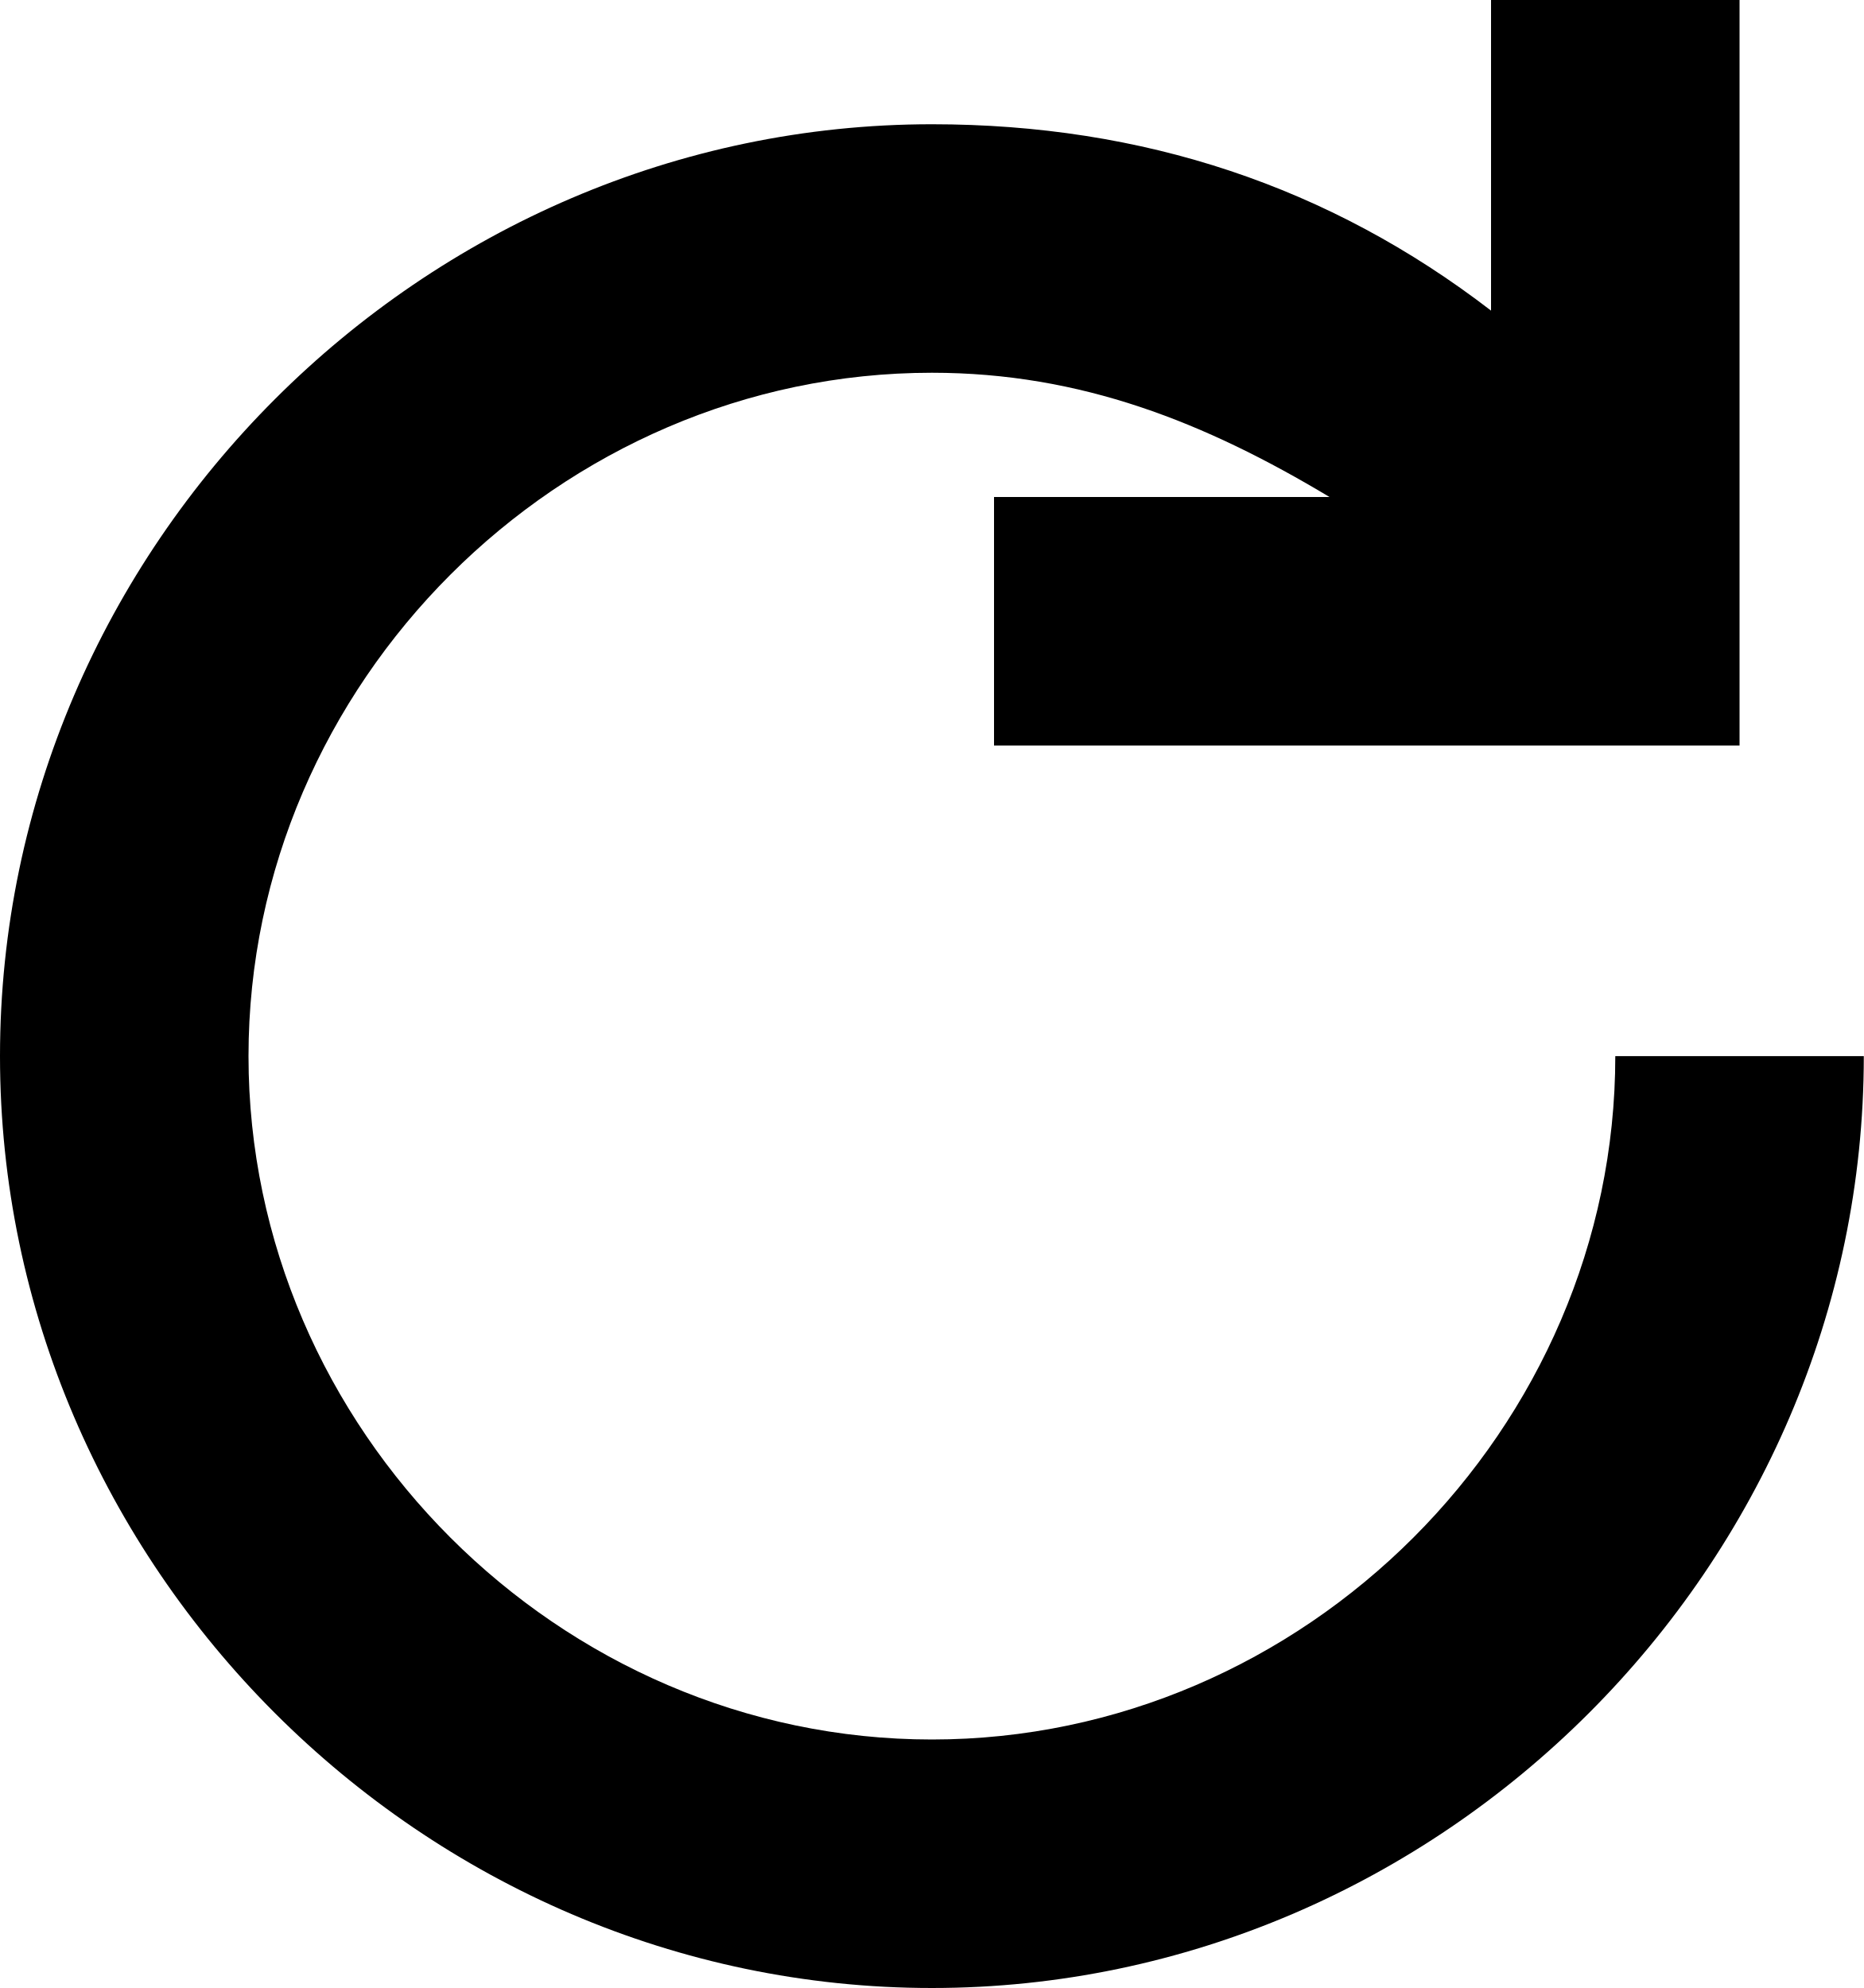
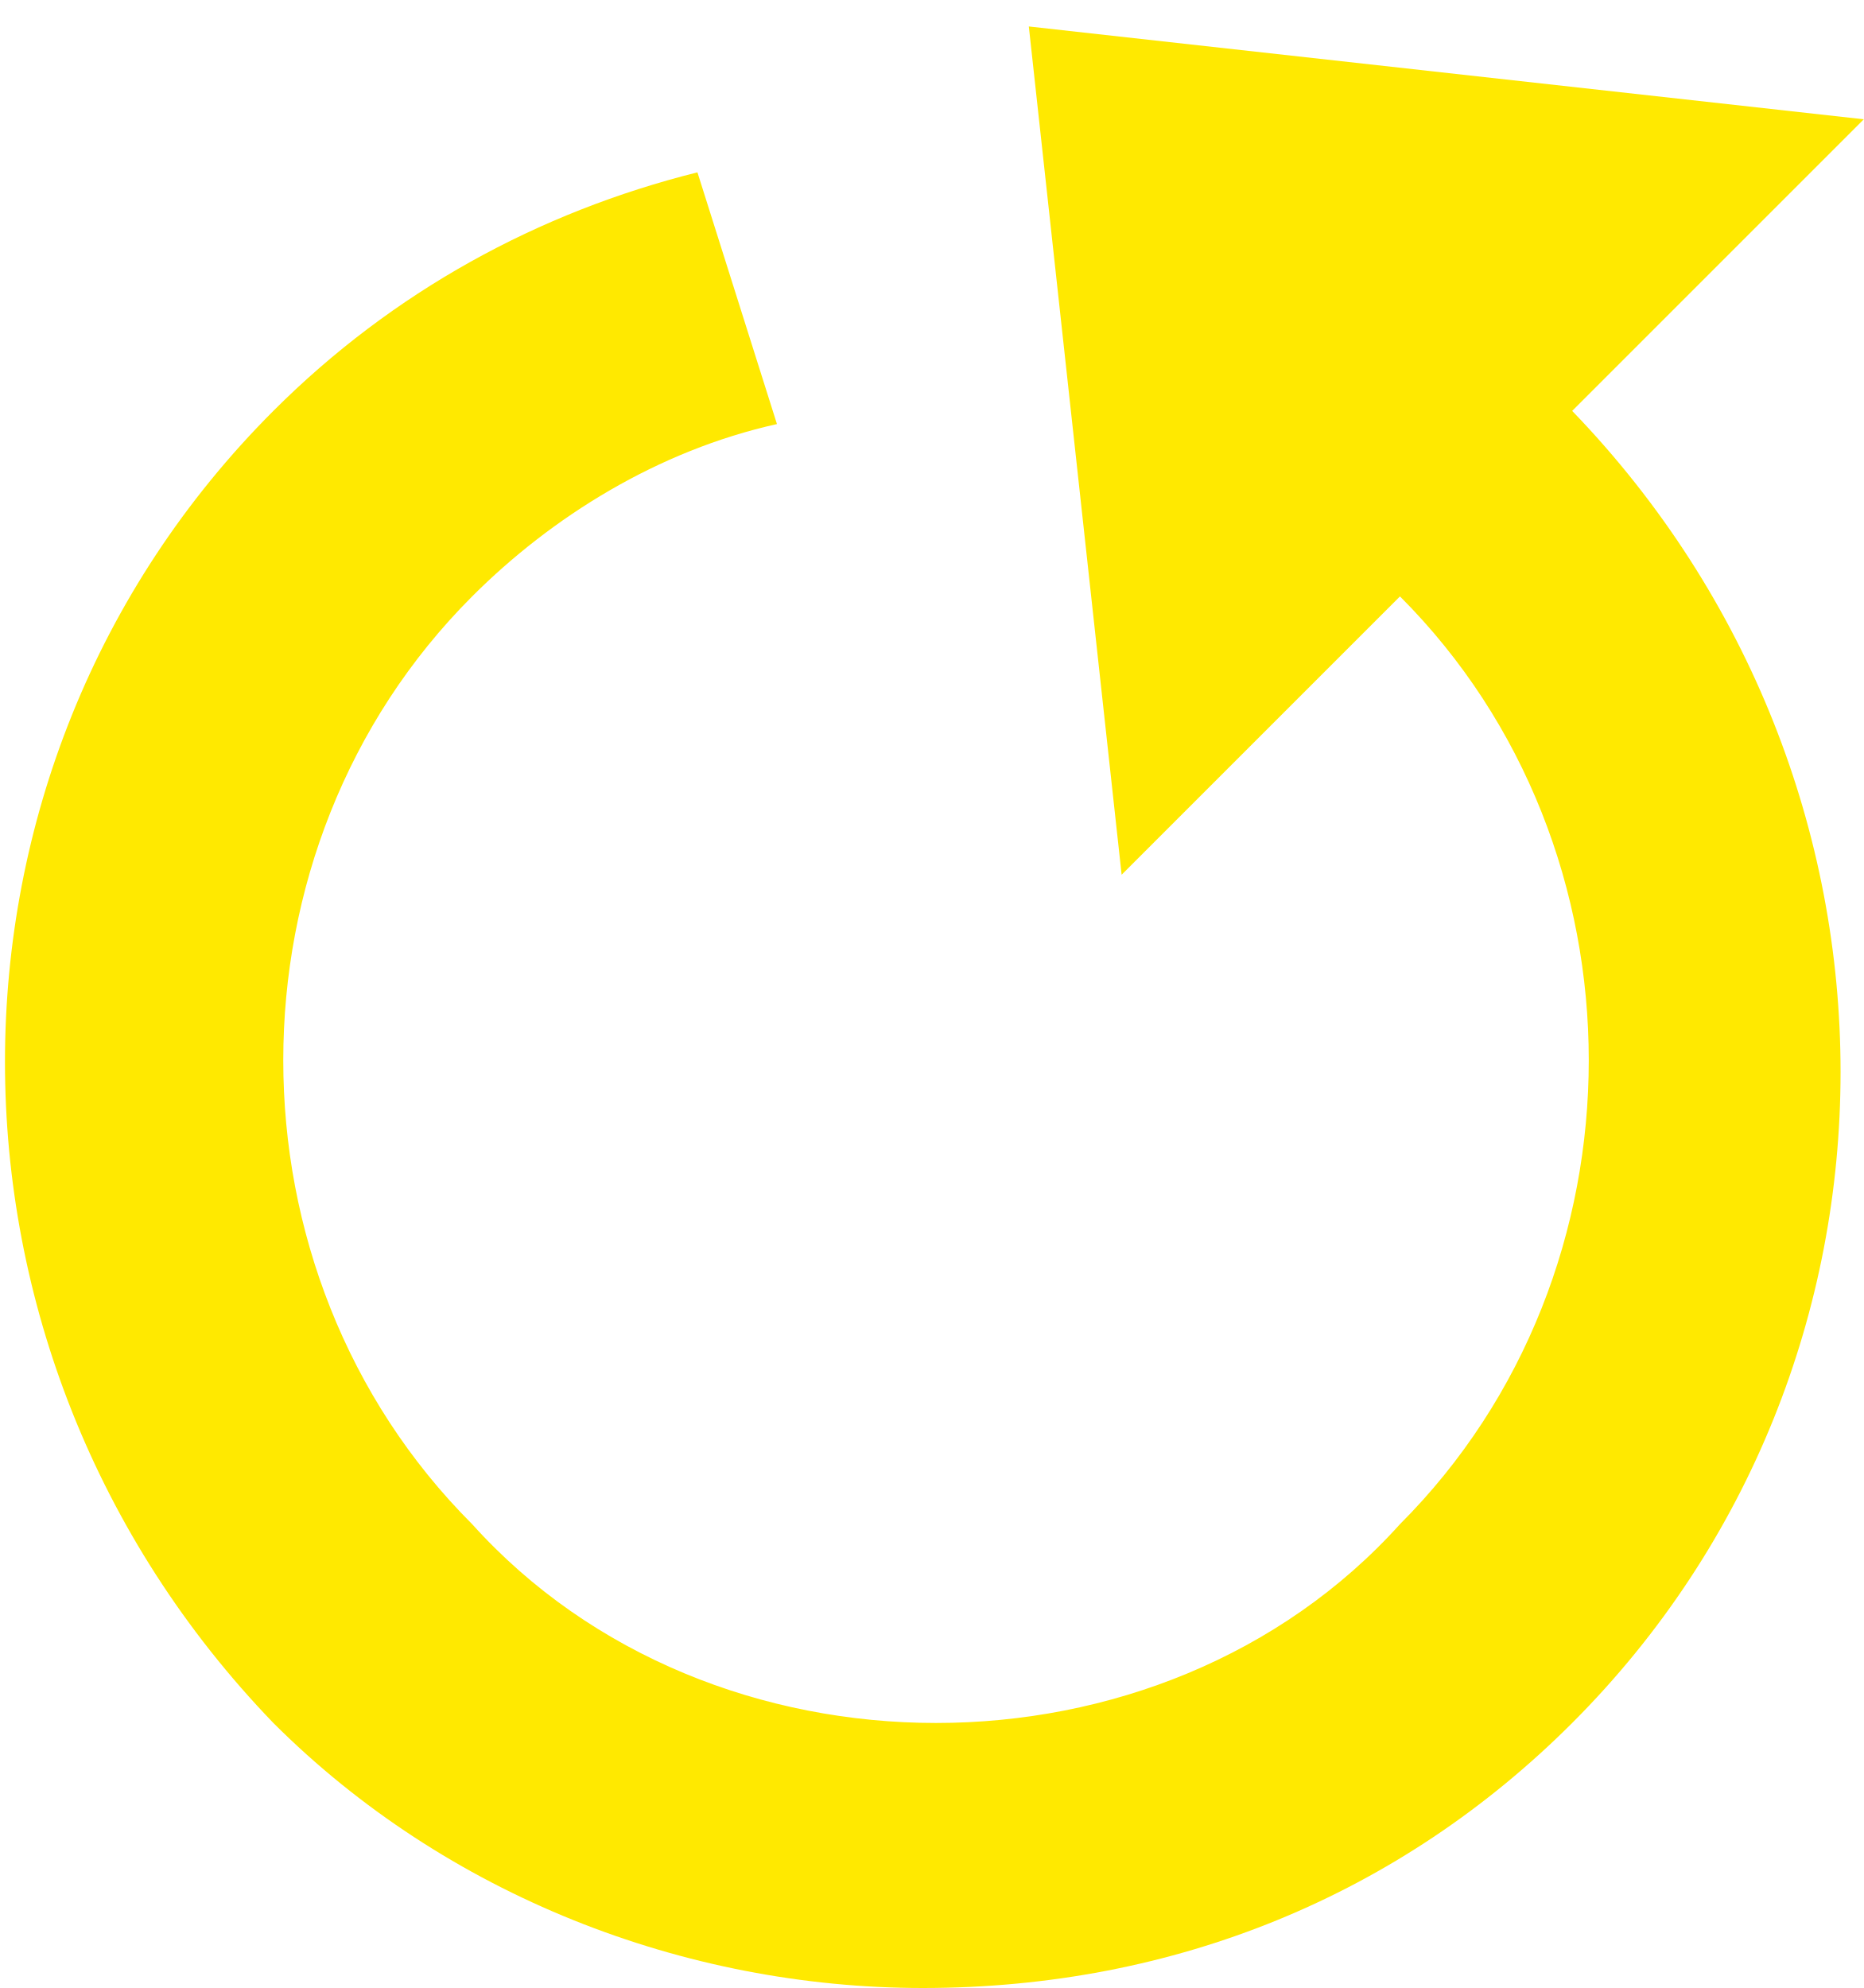
<svg xmlns="http://www.w3.org/2000/svg" width="15px" height="16px" viewBox="0 0 15 16" version="1.1">
  <defs />
  <g id="Screens" stroke="none" stroke-width="1" fill="none" fill-rule="evenodd">
-     <g id="Extension-Detail---1366px" transform="translate(-402, -465)" fill-rule="nonzero" fill="#000000">
-       <g id="Group-130" transform="translate(389, 456)">
-         <path d="M20.5,23 C17.5,23 15,20.5 15,17.5 C15,14.5 17.5,12 20.5,12 C21.7,12 22.7,12.4 23.7,13 L21,13 L21,15 L27,15 L27,9 L25,9 L25,11.5 C23.7,10.5 22.2,10 20.5,10 C16.4,10 13,13.4 13,17.5 C13,21.6 16.4,25 20.5,25 C24.6,25 28,21.6 28,17.5 L26,17.5 C26,20.5 23.5,23 20.5,23 Z" id="Shape" />
+     <g id="Extension-Detail---1366px" transform="translate(-243, -414)" fill-rule="nonzero" fill="#FFE900">
+       <g id="Group-63" transform="translate(230, 405)">
+         <path d="M21.28,9.213 L22.027,16.04 L24.267,13.8 C26.293,15.827 26.293,19.24 24.267,21.267 C23.307,22.333 21.92,22.867 20.533,22.867 C19.147,22.867 17.76,22.333 16.8,21.267 C14.773,19.24 14.773,15.827 16.8,13.8 C17.44,13.16 18.293,12.627 19.253,12.413 L18.613,10.387 C17.333,10.707 16.16,11.347 15.2,12.307 C12.32,15.187 12.32,19.88 15.2,22.867 C16.587,24.253 18.507,25 20.427,25 C22.453,25 24.267,24.253 25.653,22.867 C28.533,19.987 28.533,15.293 25.653,12.307 L28,9.96 L21.28,9.213 Z" id="Shape" />
      </g>
    </g>
  </g>
</svg>
